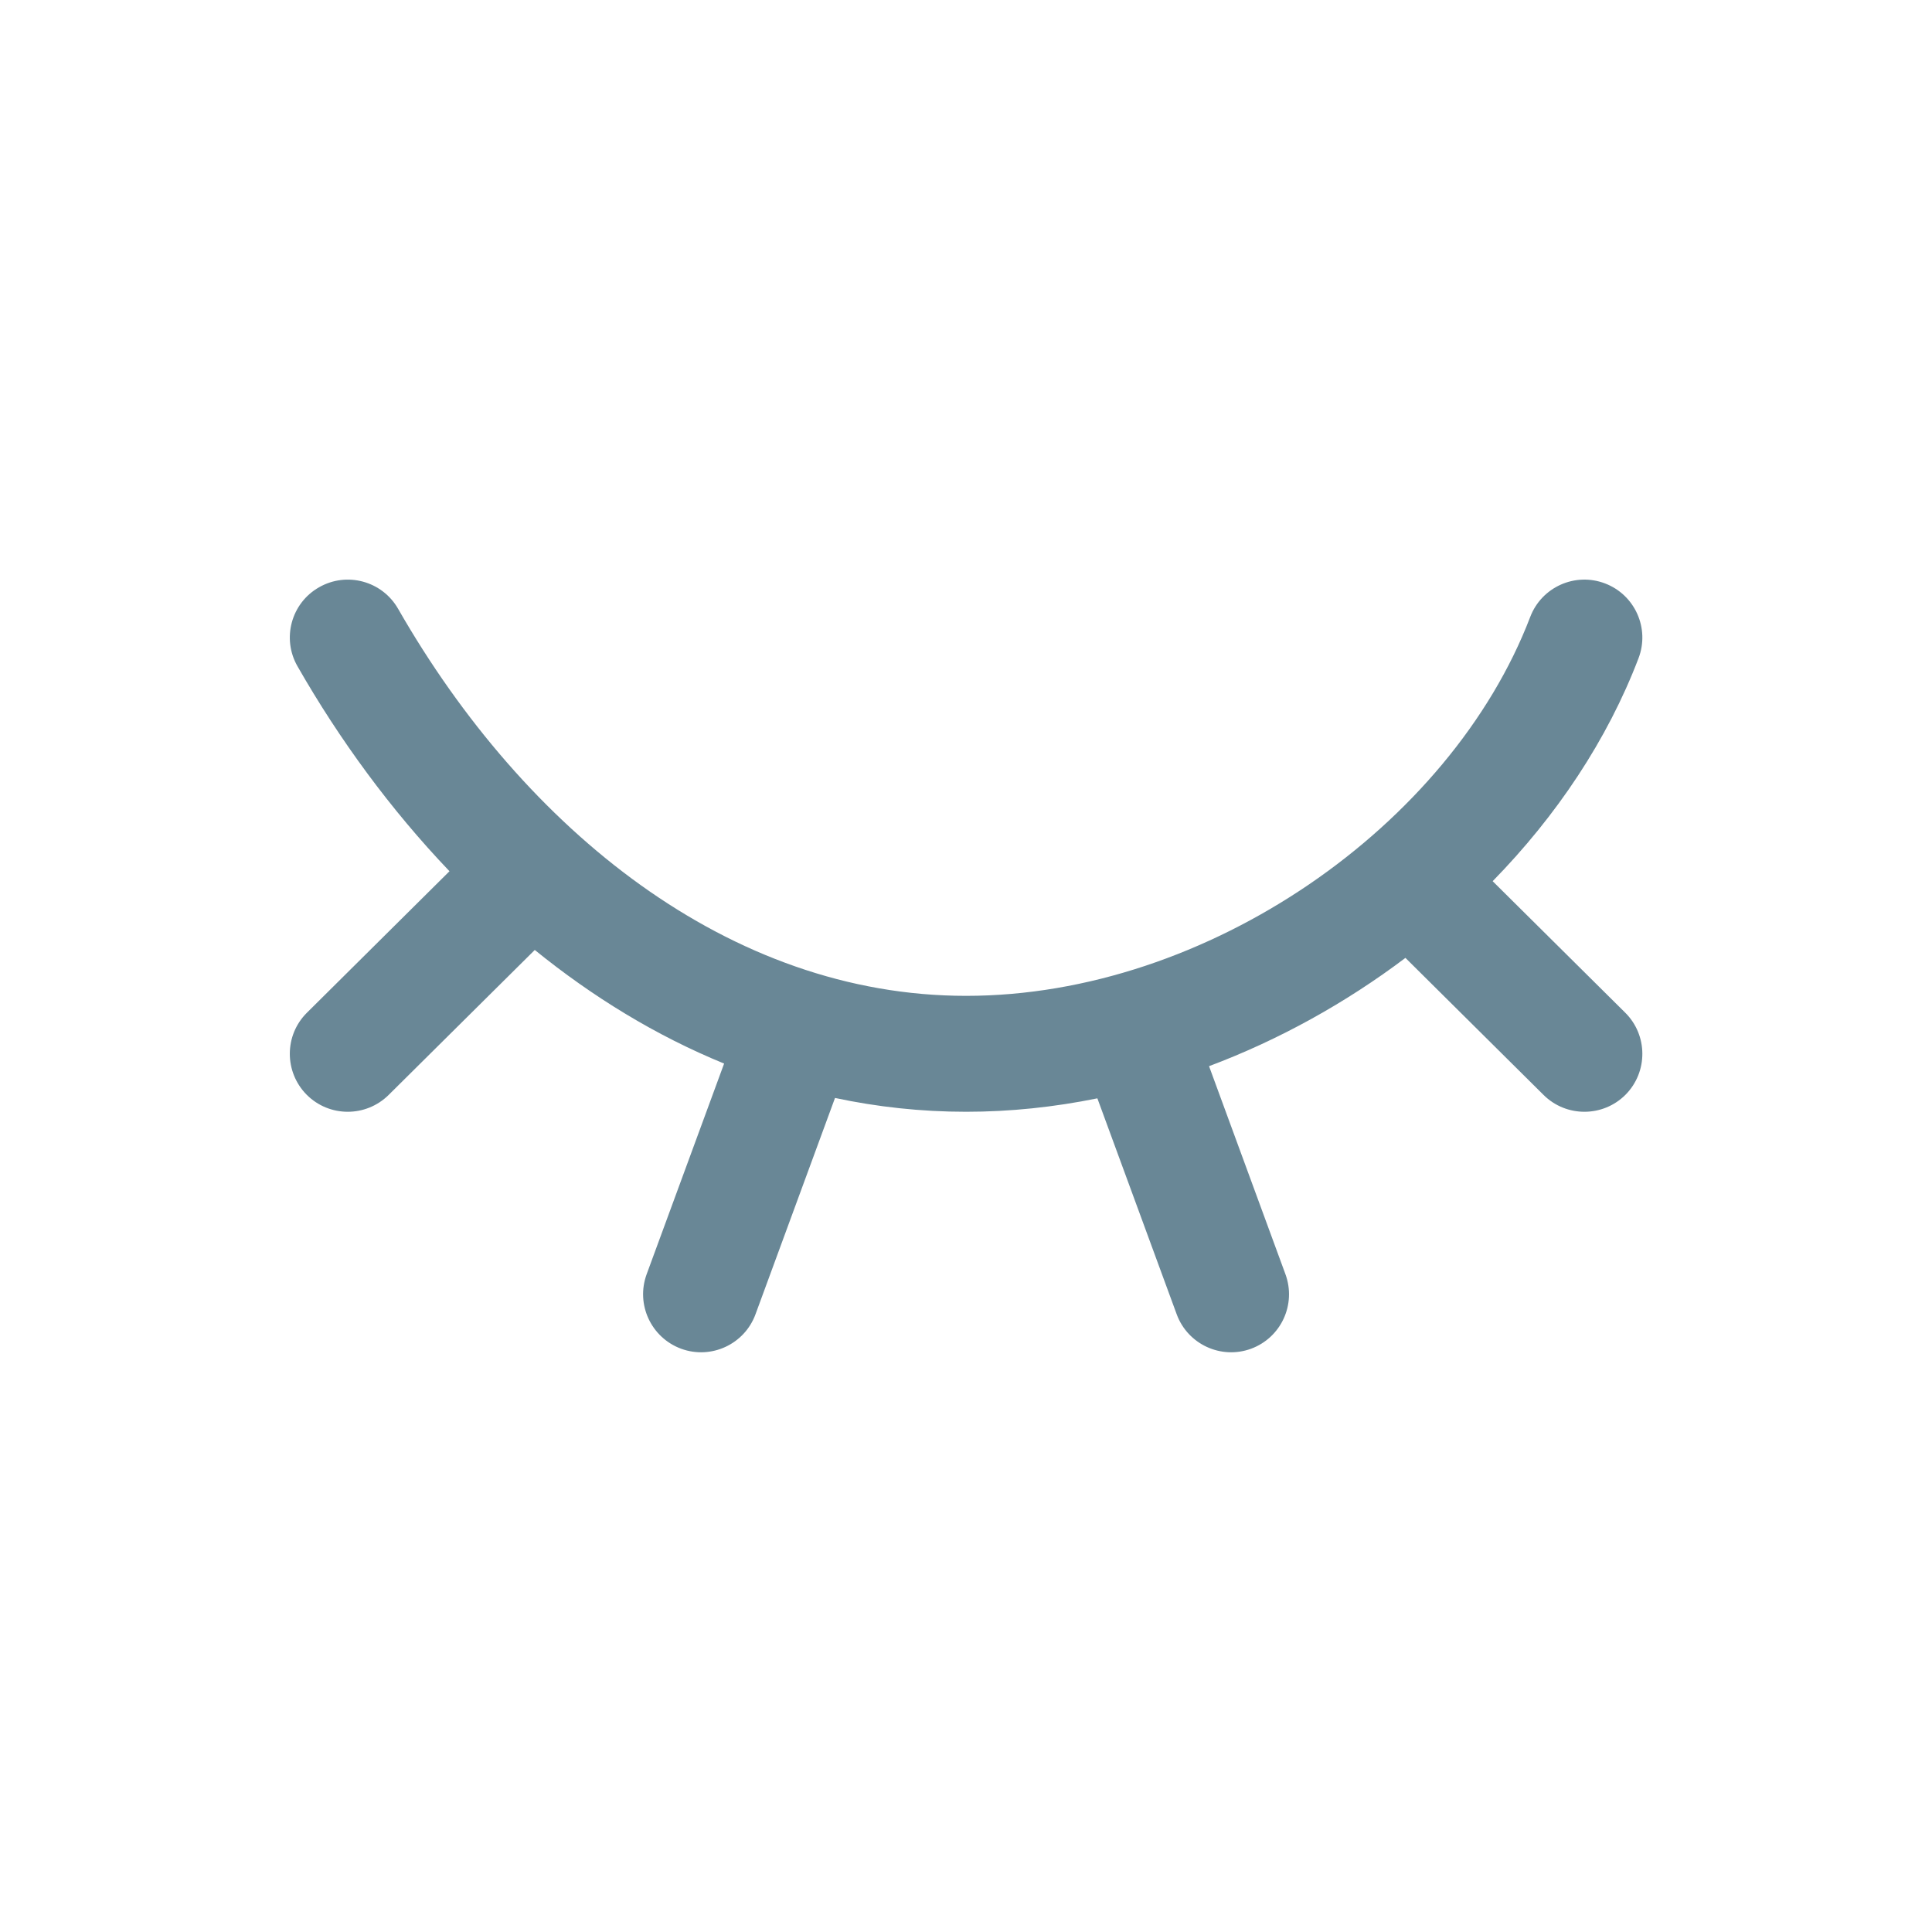
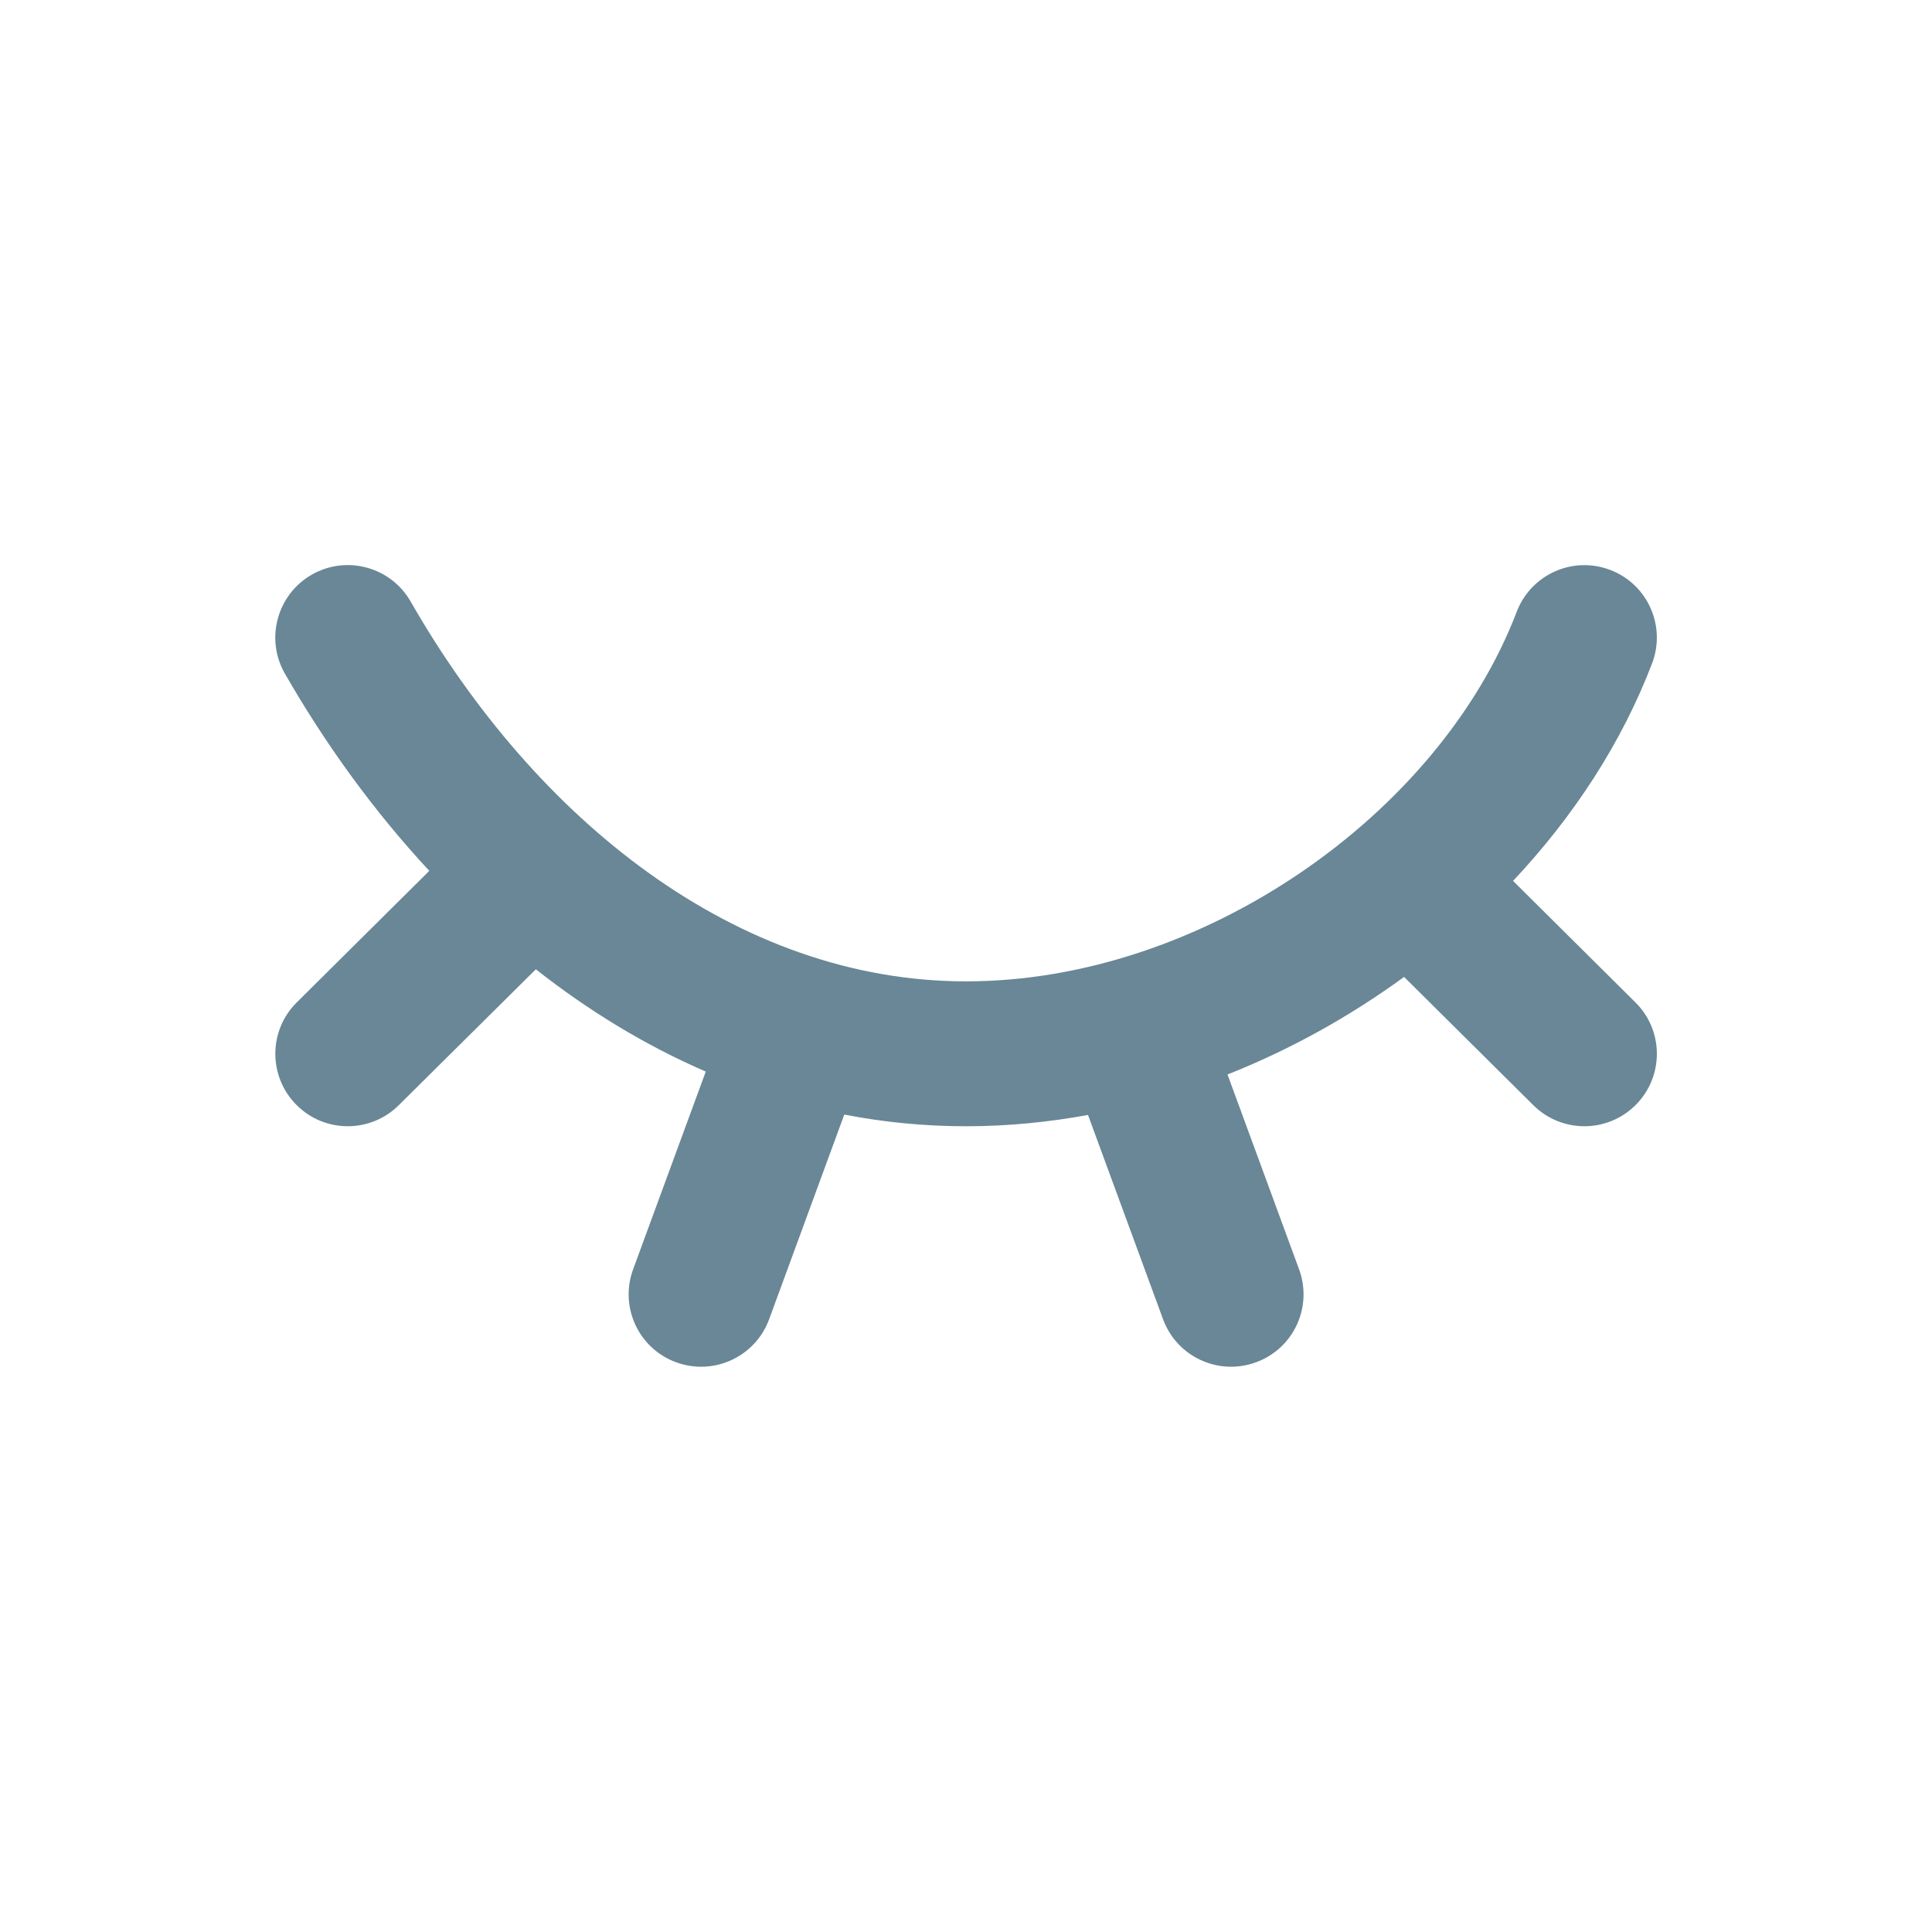
<svg xmlns="http://www.w3.org/2000/svg" width="20" height="20" viewBox="0 0 20 20" fill="none">
-   <path fill-rule="evenodd" clip-rule="evenodd" d="M16.616 6.04C16.925 6.158 17.08 6.505 16.962 6.814C16.64 7.658 16.115 8.444 15.452 9.122L16.824 10.483C17.059 10.716 17.061 11.096 16.828 11.332C16.594 11.567 16.214 11.568 15.979 11.335L14.549 9.916C13.932 10.381 13.243 10.764 12.516 11.037L13.307 13.191C13.421 13.503 13.262 13.847 12.951 13.962C12.64 14.076 12.295 13.916 12.181 13.605L11.36 11.37C10.912 11.461 10.457 11.509 10.001 11.509C9.534 11.509 9.081 11.459 8.644 11.366L7.821 13.605C7.707 13.916 7.362 14.076 7.051 13.962C6.74 13.847 6.58 13.503 6.694 13.191L7.496 11.01C6.789 10.721 6.133 10.318 5.536 9.834L4.023 11.335C3.787 11.568 3.408 11.567 3.174 11.332C2.941 11.096 2.942 10.716 3.178 10.483L4.653 9.019C4.043 8.38 3.514 7.657 3.08 6.898C2.915 6.611 3.014 6.244 3.302 6.08C3.589 5.915 3.956 6.014 4.121 6.302C5.433 8.593 7.554 10.309 10.001 10.309C12.501 10.309 15.017 8.543 15.841 6.386C15.959 6.077 16.306 5.921 16.616 6.04Z" fill="#698796" />
+   <path fill-rule="evenodd" clip-rule="evenodd" d="M16.669 5.9C17.056 6.047 17.25 6.481 17.102 6.868C16.789 7.687 16.291 8.452 15.663 9.119L16.93 10.377C17.224 10.668 17.226 11.143 16.934 11.437C16.642 11.731 16.168 11.733 15.873 11.441L14.535 10.113C13.973 10.523 13.356 10.866 12.707 11.123L13.448 13.14C13.591 13.529 13.392 13.96 13.003 14.102C12.614 14.245 12.183 14.046 12.04 13.657L11.263 11.542C10.846 11.618 10.424 11.659 10.001 11.659C9.568 11.659 9.147 11.617 8.74 11.538L7.962 13.657C7.819 14.046 7.388 14.245 6.999 14.102C6.61 13.96 6.411 13.529 6.554 13.14L7.306 11.093C6.676 10.82 6.088 10.46 5.547 10.034L4.128 11.441C3.834 11.733 3.359 11.731 3.068 11.437C2.776 11.143 2.778 10.668 3.072 10.377L4.444 9.015C3.866 8.393 3.365 7.698 2.949 6.973C2.743 6.614 2.868 6.155 3.227 5.949C3.587 5.743 4.045 5.868 4.251 6.227C5.549 8.492 7.629 10.159 10.001 10.159C12.44 10.159 14.9 8.43 15.701 6.333C15.849 5.946 16.282 5.752 16.669 5.9Z" fill="#698796" />
</svg>
